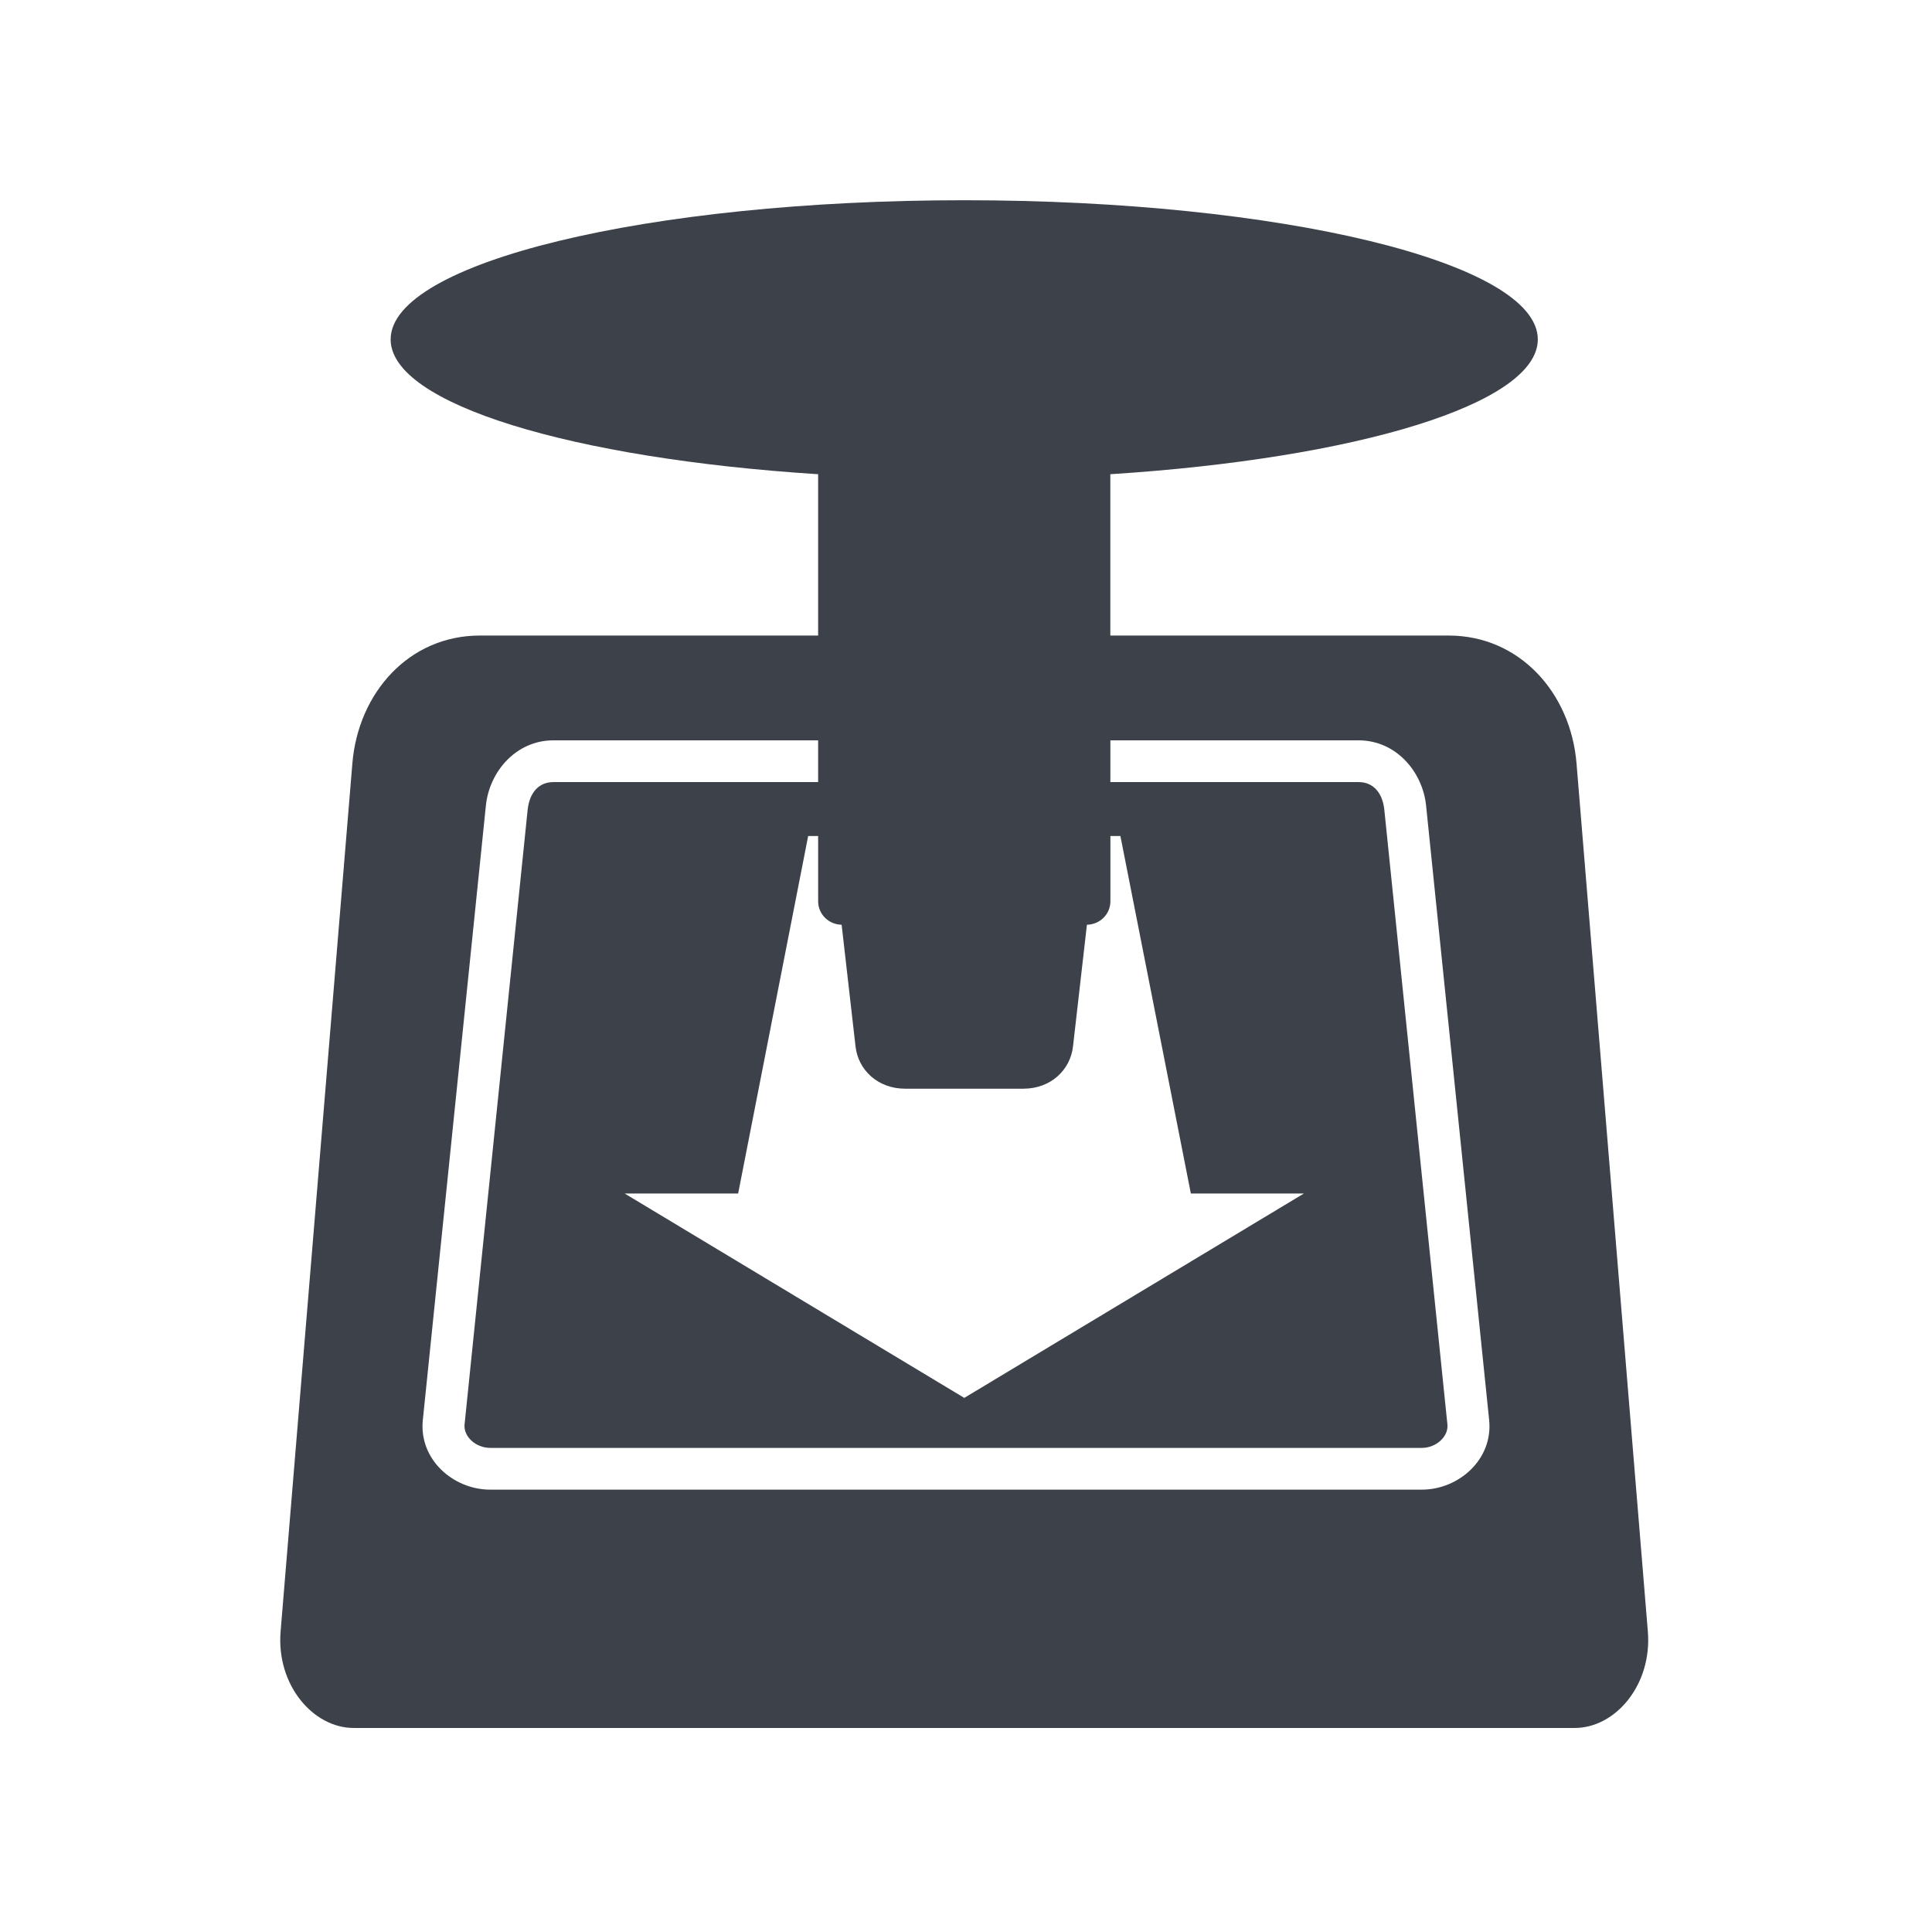
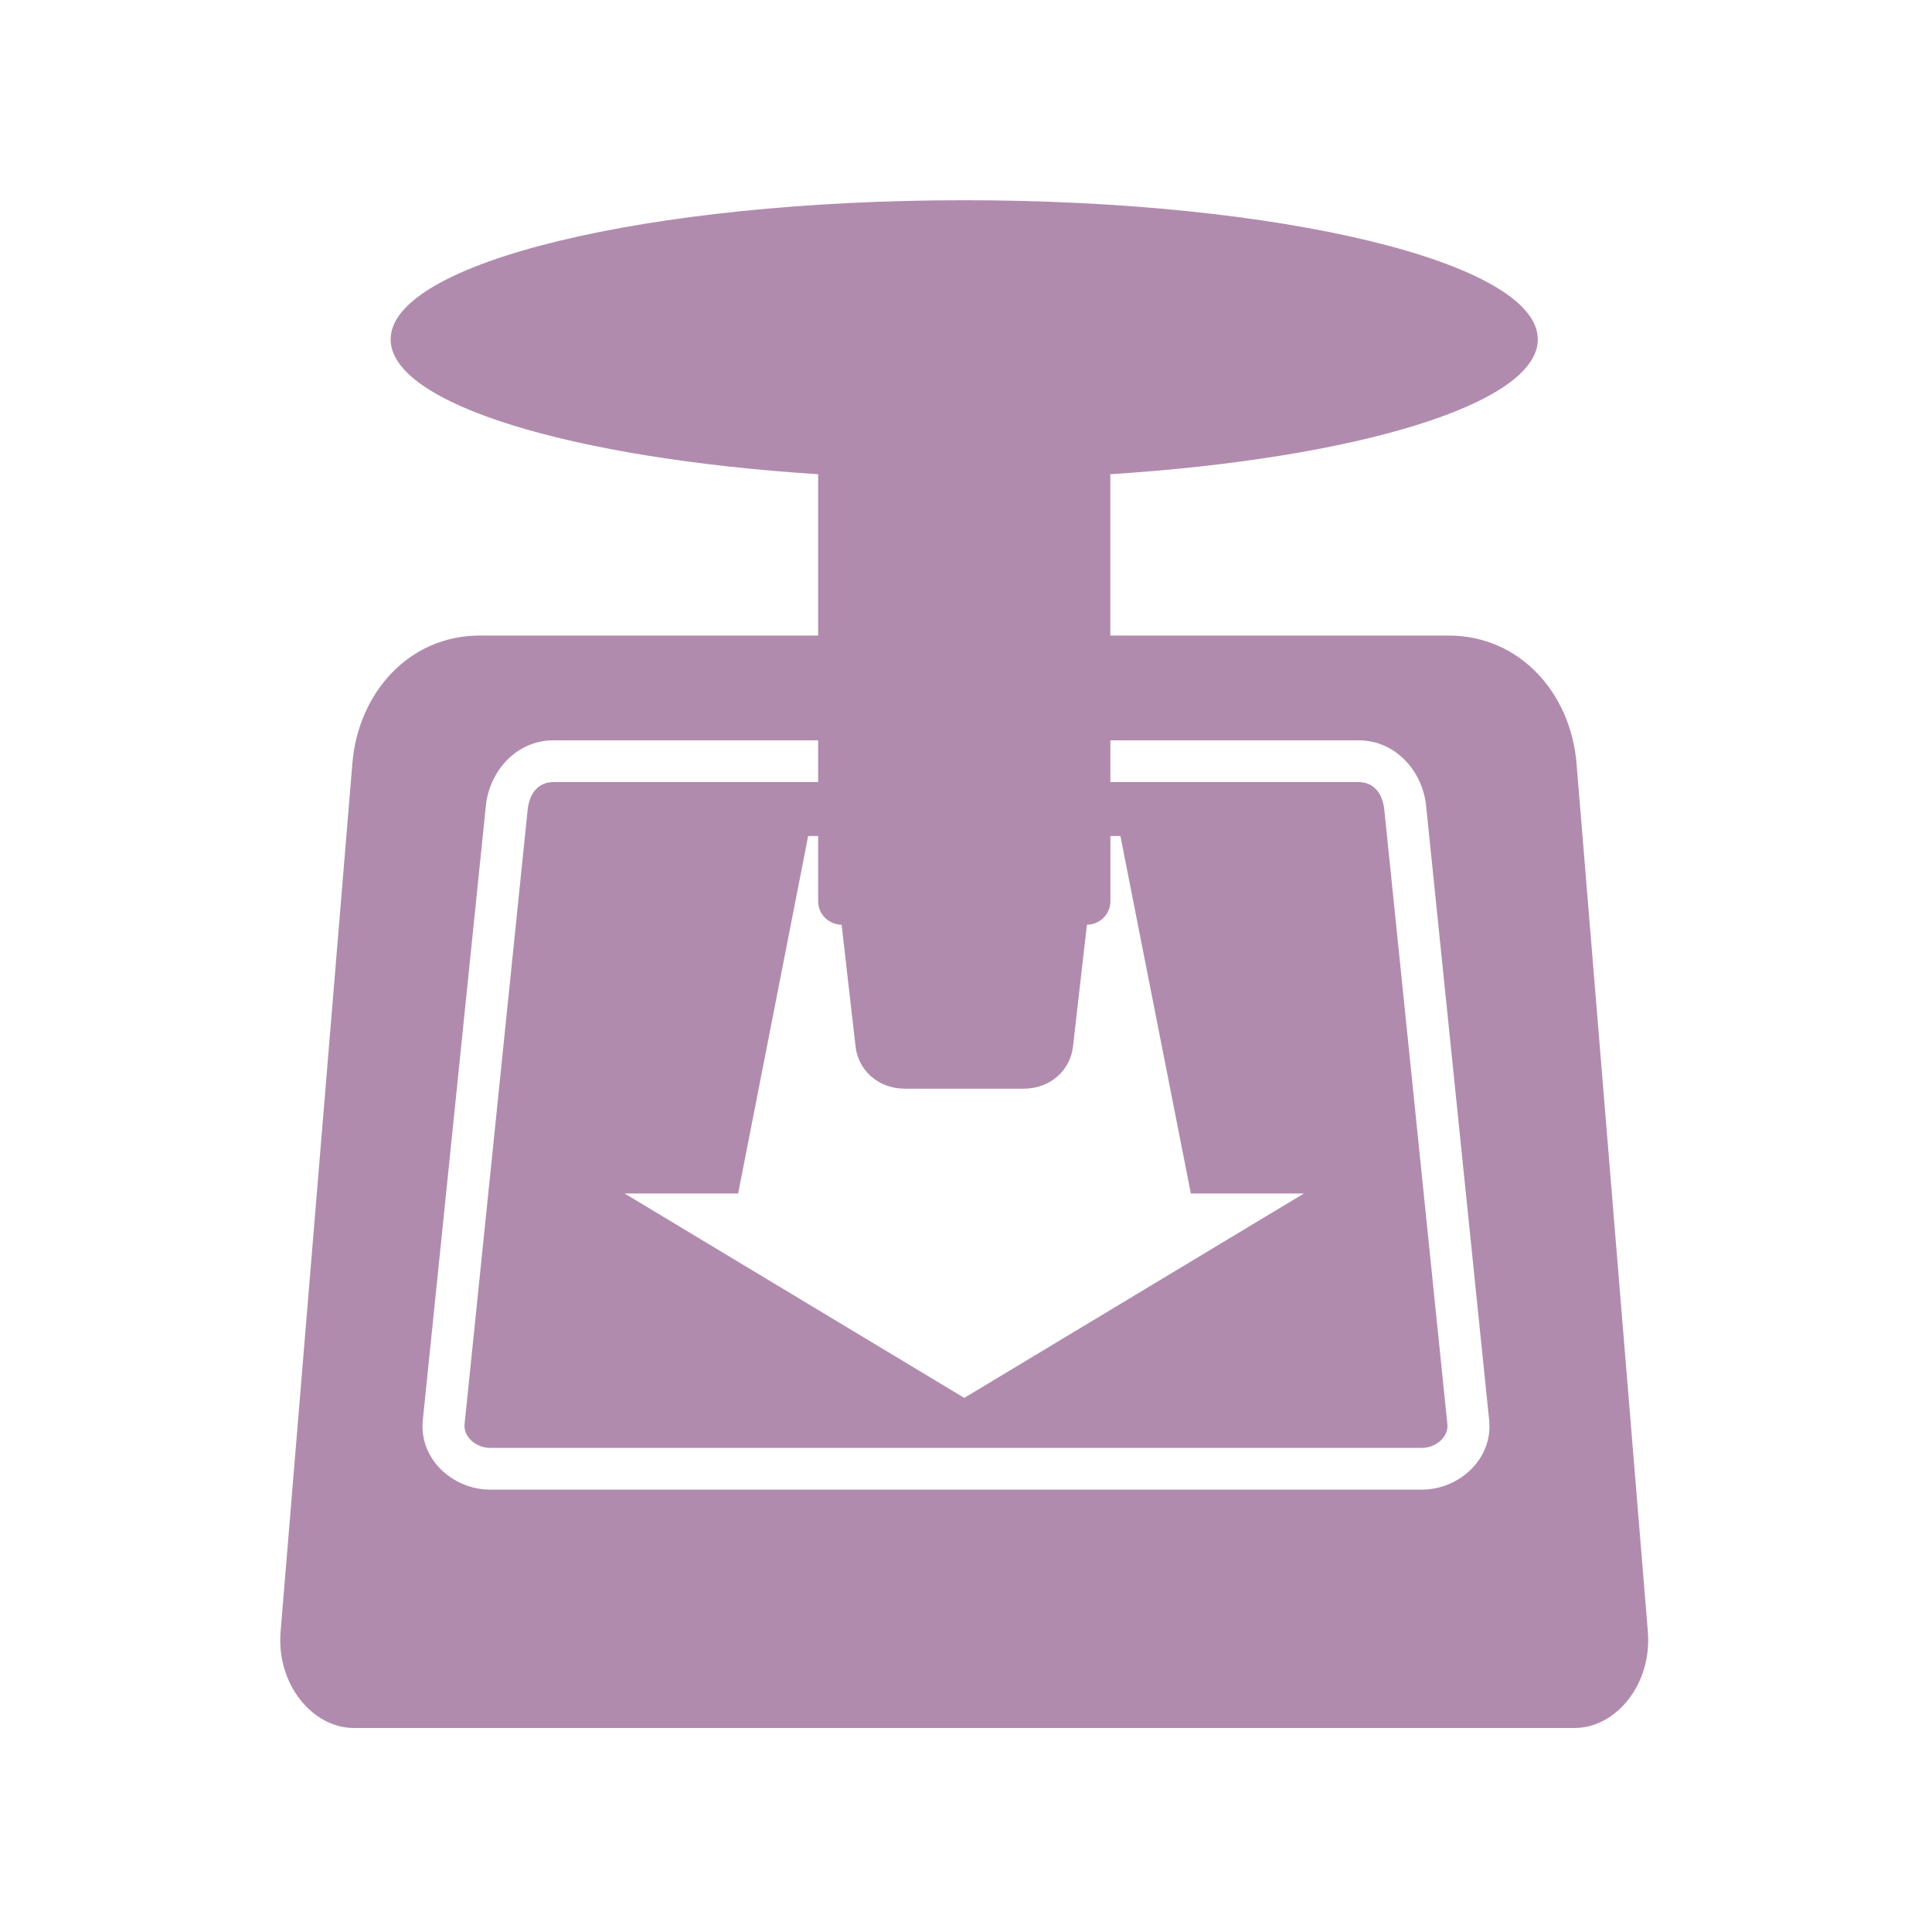
- <svg xmlns="http://www.w3.org/2000/svg" fill="#3C414A" width="128" height="128" version="1.1">
+ <svg xmlns="http://www.w3.org/2000/svg" fill="#B18BAD" width="128" height="128" version="1.1">
  <path d="m 63.884,13.266 c -20.988,0 -38.003,4.125 -38.003,9.22 0,4.281 12.032,7.891 28.322,8.932 l 0,10.689 -22.416,0 c -4.693,0 -8.055,3.794 -8.442,8.471 l -4.754,57.508 c -0.293,3.543 2.152,6.396 4.84,6.396 l 80.903,0 c 2.689,0 5.131,-2.853 4.84,-6.396 l -4.725,-57.508 c -0.384,-4.677 -3.778,-8.471 -8.471,-8.471 l -22.416,0 0,-10.689 c 16.29,-1.041 28.322,-4.65 28.322,-8.932 0,-5.095 -17.015,-9.22 -38.003,-9.22 z m -27.227,35.784 17.546,0 0,2.766 -17.546,0 c -0.964,0 -1.583,0.708 -1.7,1.844 l -4.178,40.711 c -0.082,0.798 0.736,1.556 1.7,1.556 l 61.715,0 c 0.964,0 1.782,-0.757 1.7,-1.556 l -4.178,-40.711 c -0.117,-1.136 -0.736,-1.844 -1.7,-1.844 l -16.451,0 0,-2.766 16.451,0 c 2.455,0 4.233,2.057 4.466,4.322 l 4.178,40.711 c 0.267,2.602 -2.011,4.61 -4.466,4.61 l -61.715,0 c -2.455,0 -4.733,-2.007 -4.466,-4.61 l 4.178,-40.711 c 0.232,-2.265 2.011,-4.322 4.466,-4.322 z m 16.884,6.339 0.663,0 0,4.322 c 0,0.861 0.698,1.54 1.556,1.556 l 0.922,8.067 c 0.174,1.543 1.465,2.795 3.285,2.795 l 7.837,0 c 1.82,0 3.11,-1.252 3.285,-2.795 l 0.922,-8.067 c 0.857,-0.016 1.556,-0.695 1.556,-1.556 l 0,-4.322 0.663,0 4.667,23.683 7.491,0 -22.502,13.542 -22.502,-13.542 7.52,0 4.639,-23.683 z" />
</svg>
